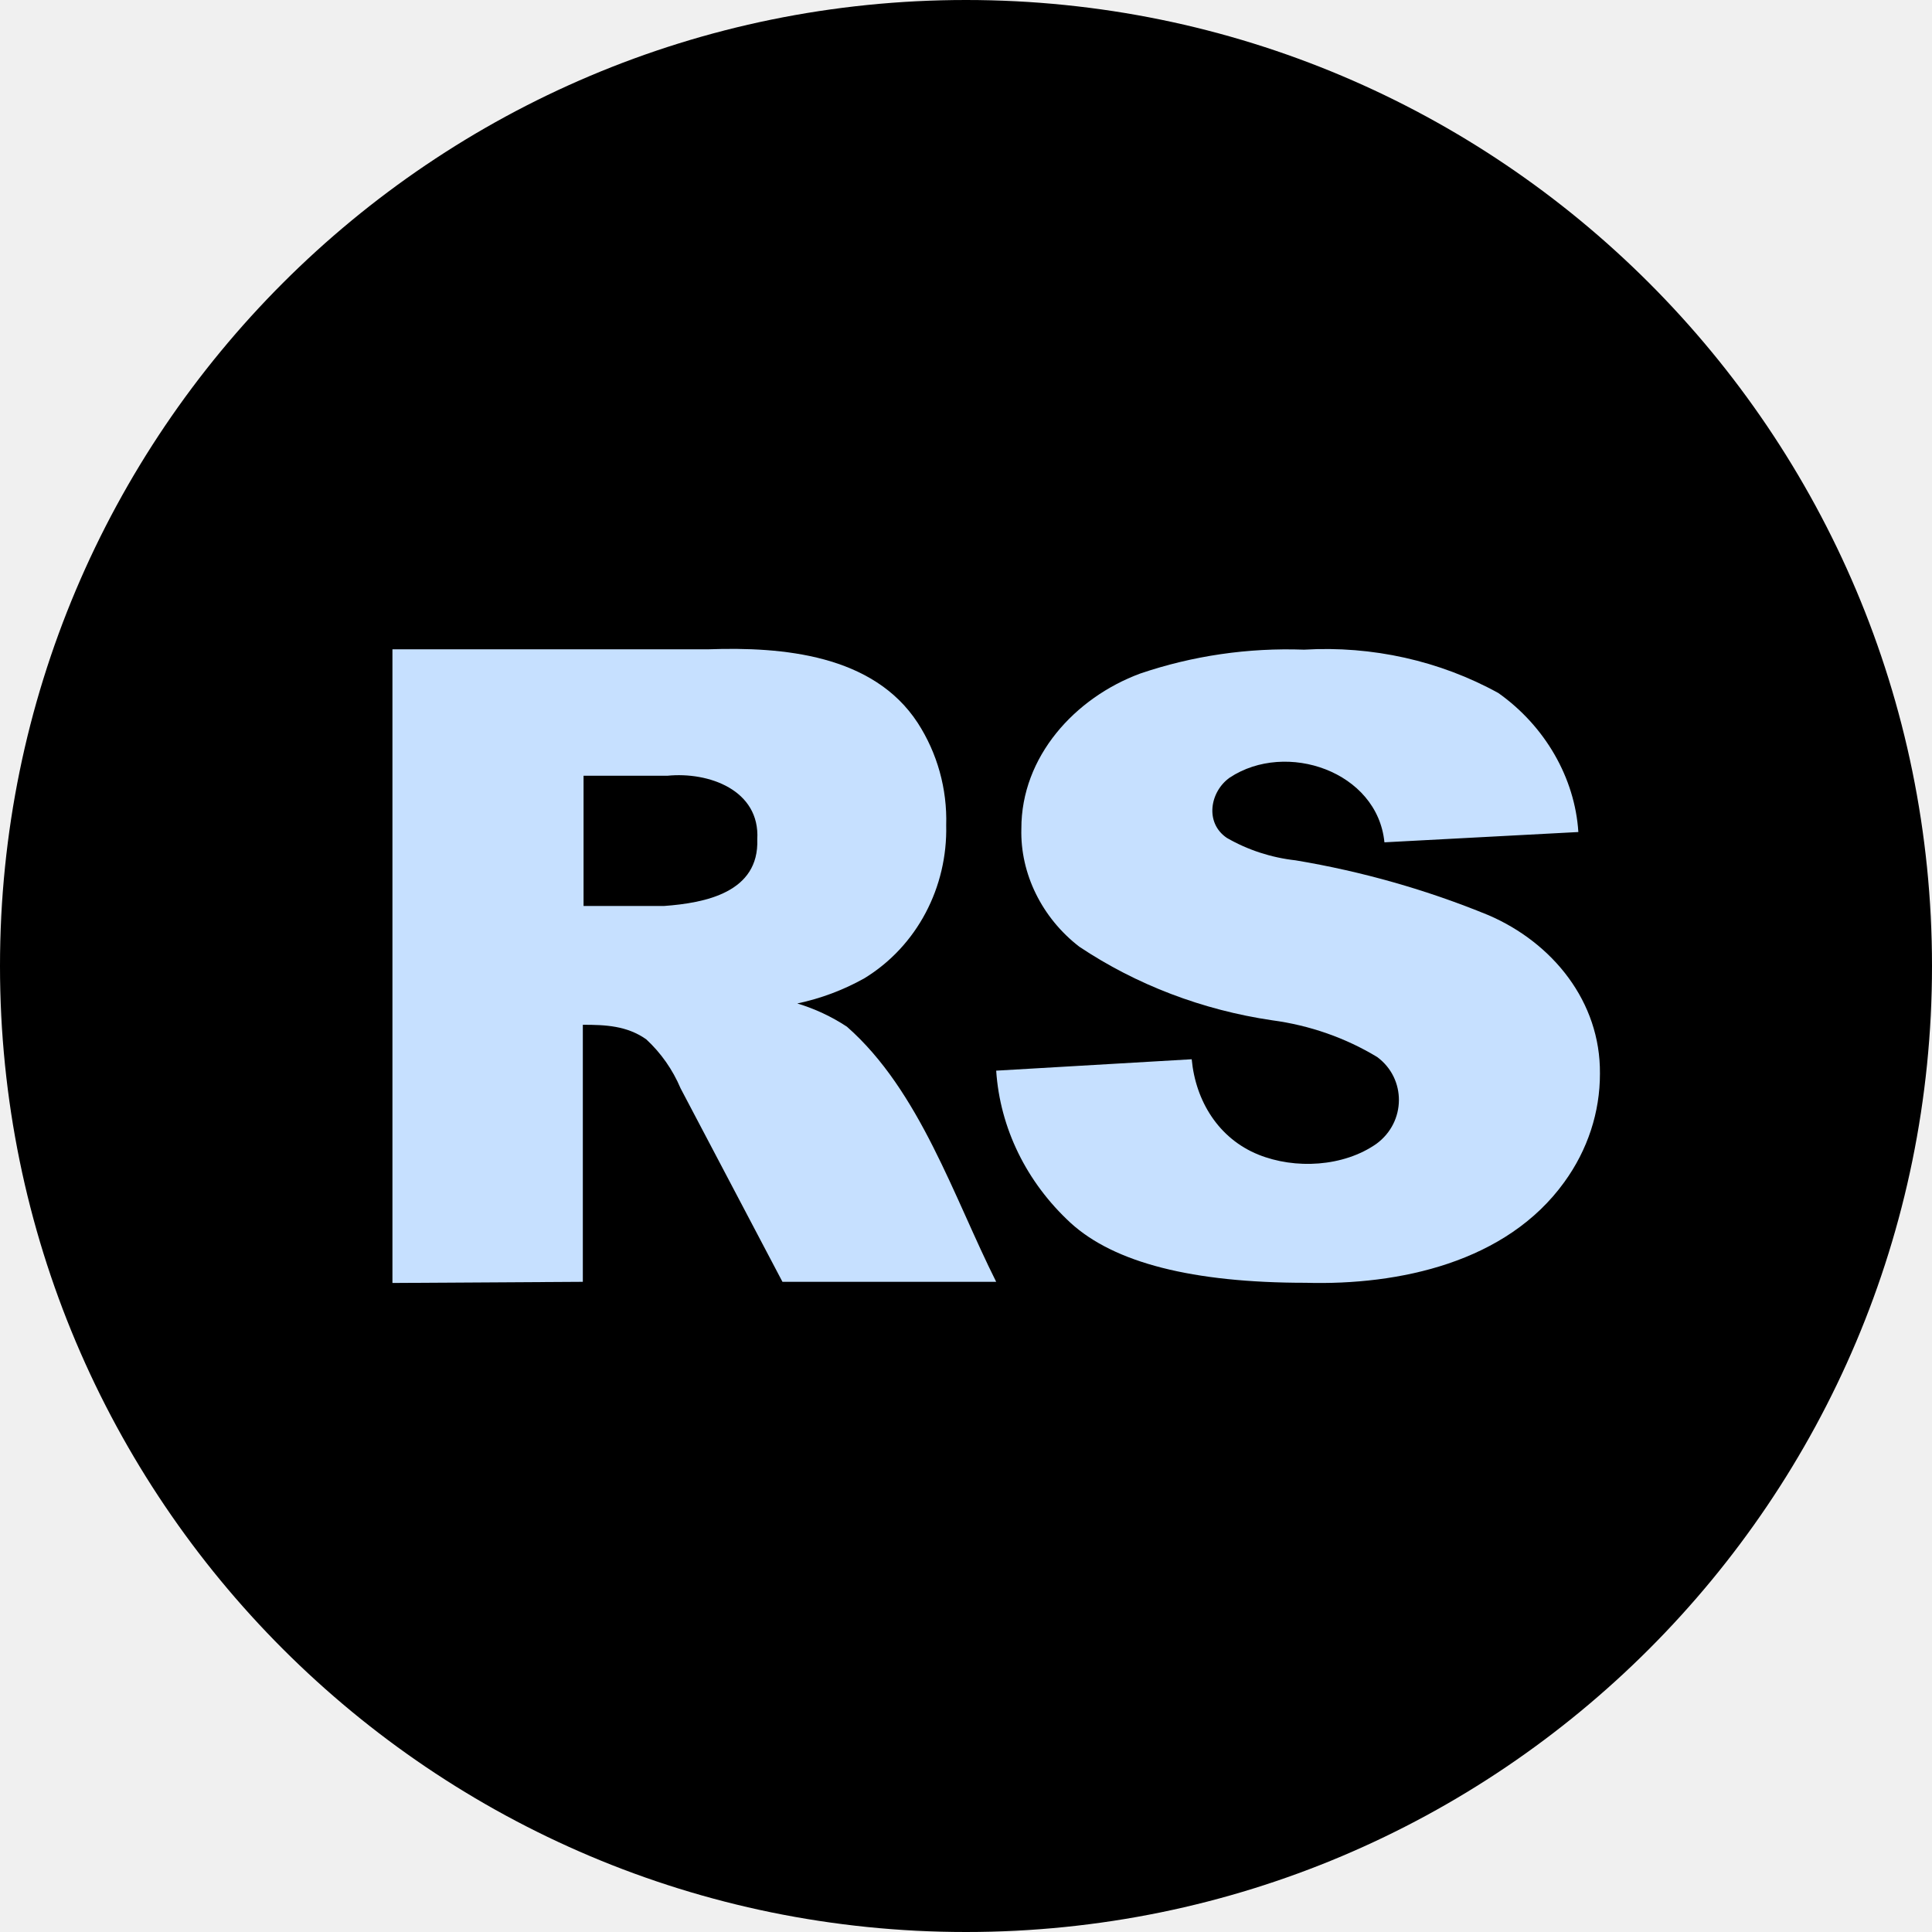
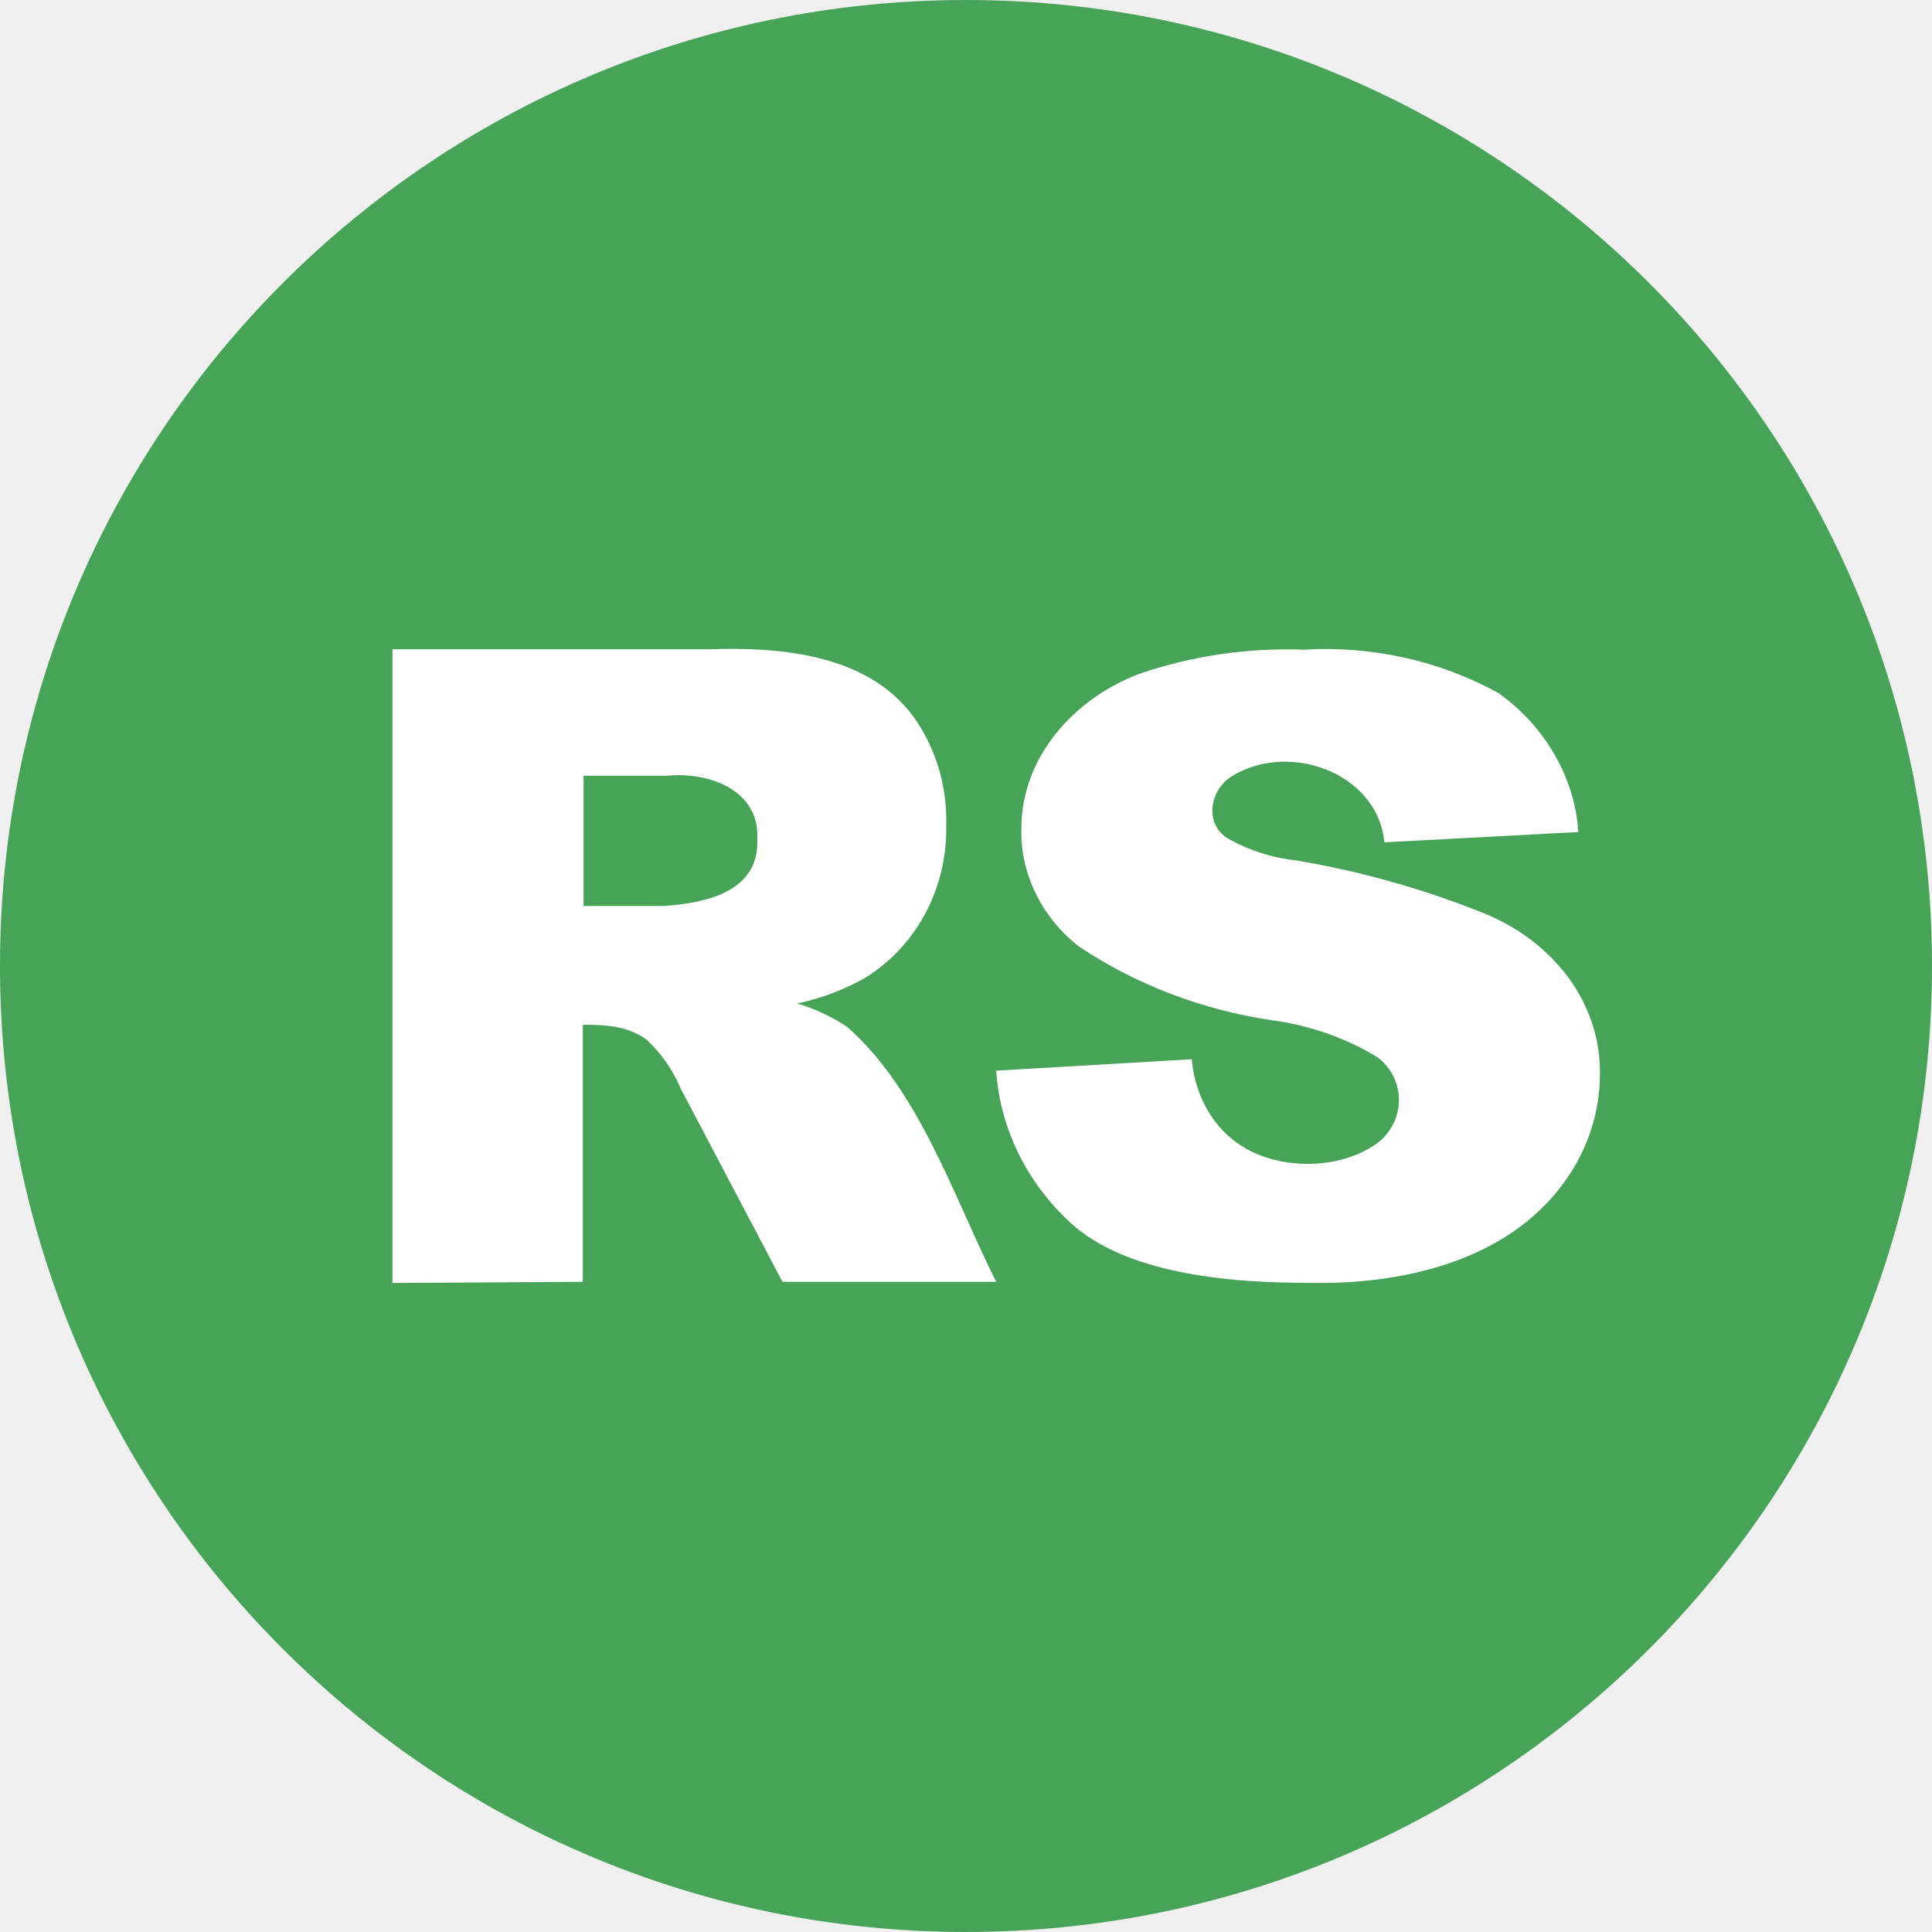
<svg xmlns="http://www.w3.org/2000/svg" viewBox="0 0 64 64" fill="none">
  <g clip-path="url(#clip0_5701_38384)">
-     <circle cx="32" cy="32" r="32" fill="black" />
-     <path fill-rule="evenodd" clip-rule="evenodd" d="M13 21.509V42.5L19.307 42.462V33.947C20.057 33.947 20.762 33.977 21.405 34.427C21.895 34.879 22.284 35.434 22.546 36.054L25.92 42.462H33C31.596 39.667 30.471 36.133 28.055 34.01C27.546 33.675 26.992 33.416 26.411 33.241C27.187 33.078 27.936 32.797 28.632 32.408C30.386 31.337 31.392 29.381 31.344 27.337C31.38 26.133 31.049 24.947 30.399 23.944C28.926 21.688 25.934 21.421 23.466 21.509H13ZM21.994 30.012H19.331V25.698H22.104C23.481 25.559 25.181 26.175 25.086 27.804C25.15 29.562 23.365 29.913 21.994 30.012Z" fill="#c6e0ff" />
-     <path d="M39.477 35.089L33 35.467C33.126 37.367 34.002 39.16 35.464 40.509C36.912 41.832 39.508 42.494 43.252 42.494C46.356 42.582 49.906 41.815 51.821 39.157C52.593 38.093 53.003 36.843 53 35.564C53.022 33.185 51.434 31.23 49.304 30.315C47.263 29.477 45.12 28.867 42.92 28.5C42.111 28.41 41.333 28.156 40.642 27.757C39.904 27.26 40.078 26.227 40.735 25.76C42.608 24.521 45.63 25.555 45.861 27.903L52.285 27.562C52.17 25.768 51.184 24.055 49.636 22.958C47.699 21.889 45.453 21.387 43.199 21.521C41.349 21.453 39.504 21.722 37.768 22.313C35.608 23.113 33.829 25.064 33.834 27.453C33.793 28.938 34.516 30.409 35.755 31.362C37.645 32.624 39.833 33.458 42.139 33.798C43.383 33.964 44.573 34.38 45.622 35.016C46.588 35.731 46.581 37.167 45.596 37.89C44.508 38.653 42.903 38.742 41.682 38.247C40.372 37.716 39.605 36.478 39.477 35.089Z" fill="#c6e0ff" />
+     <circle cx="32" cy="32" r="32" fill="#46a358" />
+     <path fill-rule="evenodd" clip-rule="evenodd" d="M13 21.509V42.5L19.307 42.462V33.947C20.057 33.947 20.762 33.977 21.405 34.427C21.895 34.879 22.284 35.434 22.546 36.054L25.92 42.462H33C31.596 39.667 30.471 36.133 28.055 34.01C27.546 33.675 26.992 33.416 26.411 33.241C27.187 33.078 27.936 32.797 28.632 32.408C30.386 31.337 31.392 29.381 31.344 27.337C31.38 26.133 31.049 24.947 30.399 23.944C28.926 21.688 25.934 21.421 23.466 21.509H13ZM21.994 30.012H19.331V25.698H22.104C23.481 25.559 25.181 26.175 25.086 27.804C25.15 29.562 23.365 29.913 21.994 30.012Z" fill="#ffffff" />
+     <path d="M39.477 35.089L33 35.467C33.126 37.367 34.002 39.16 35.464 40.509C36.912 41.832 39.508 42.494 43.252 42.494C46.356 42.582 49.906 41.815 51.821 39.157C52.593 38.093 53.003 36.843 53 35.564C53.022 33.185 51.434 31.23 49.304 30.315C47.263 29.477 45.12 28.867 42.92 28.5C42.111 28.41 41.333 28.156 40.642 27.757C39.904 27.26 40.078 26.227 40.735 25.76C42.608 24.521 45.63 25.555 45.861 27.903L52.285 27.562C52.17 25.768 51.184 24.055 49.636 22.958C47.699 21.889 45.453 21.387 43.199 21.521C41.349 21.453 39.504 21.722 37.768 22.313C35.608 23.113 33.829 25.064 33.834 27.453C33.793 28.938 34.516 30.409 35.755 31.362C37.645 32.624 39.833 33.458 42.139 33.798C43.383 33.964 44.573 34.38 45.622 35.016C46.588 35.731 46.581 37.167 45.596 37.89C44.508 38.653 42.903 38.742 41.682 38.247C40.372 37.716 39.605 36.478 39.477 35.089Z" fill="#ffffff" />
  </g>
-   <defs fill="#000000">
-     <clipPath id="clip0_5701_38384" fill="#000000">
+   <defs fill="#ffffff">
+     <clipPath id="clip0_5701_38384" fill="#ffffff">
      <rect width="64" height="64" fill="white" />
    </clipPath>
  </defs>
</svg>
